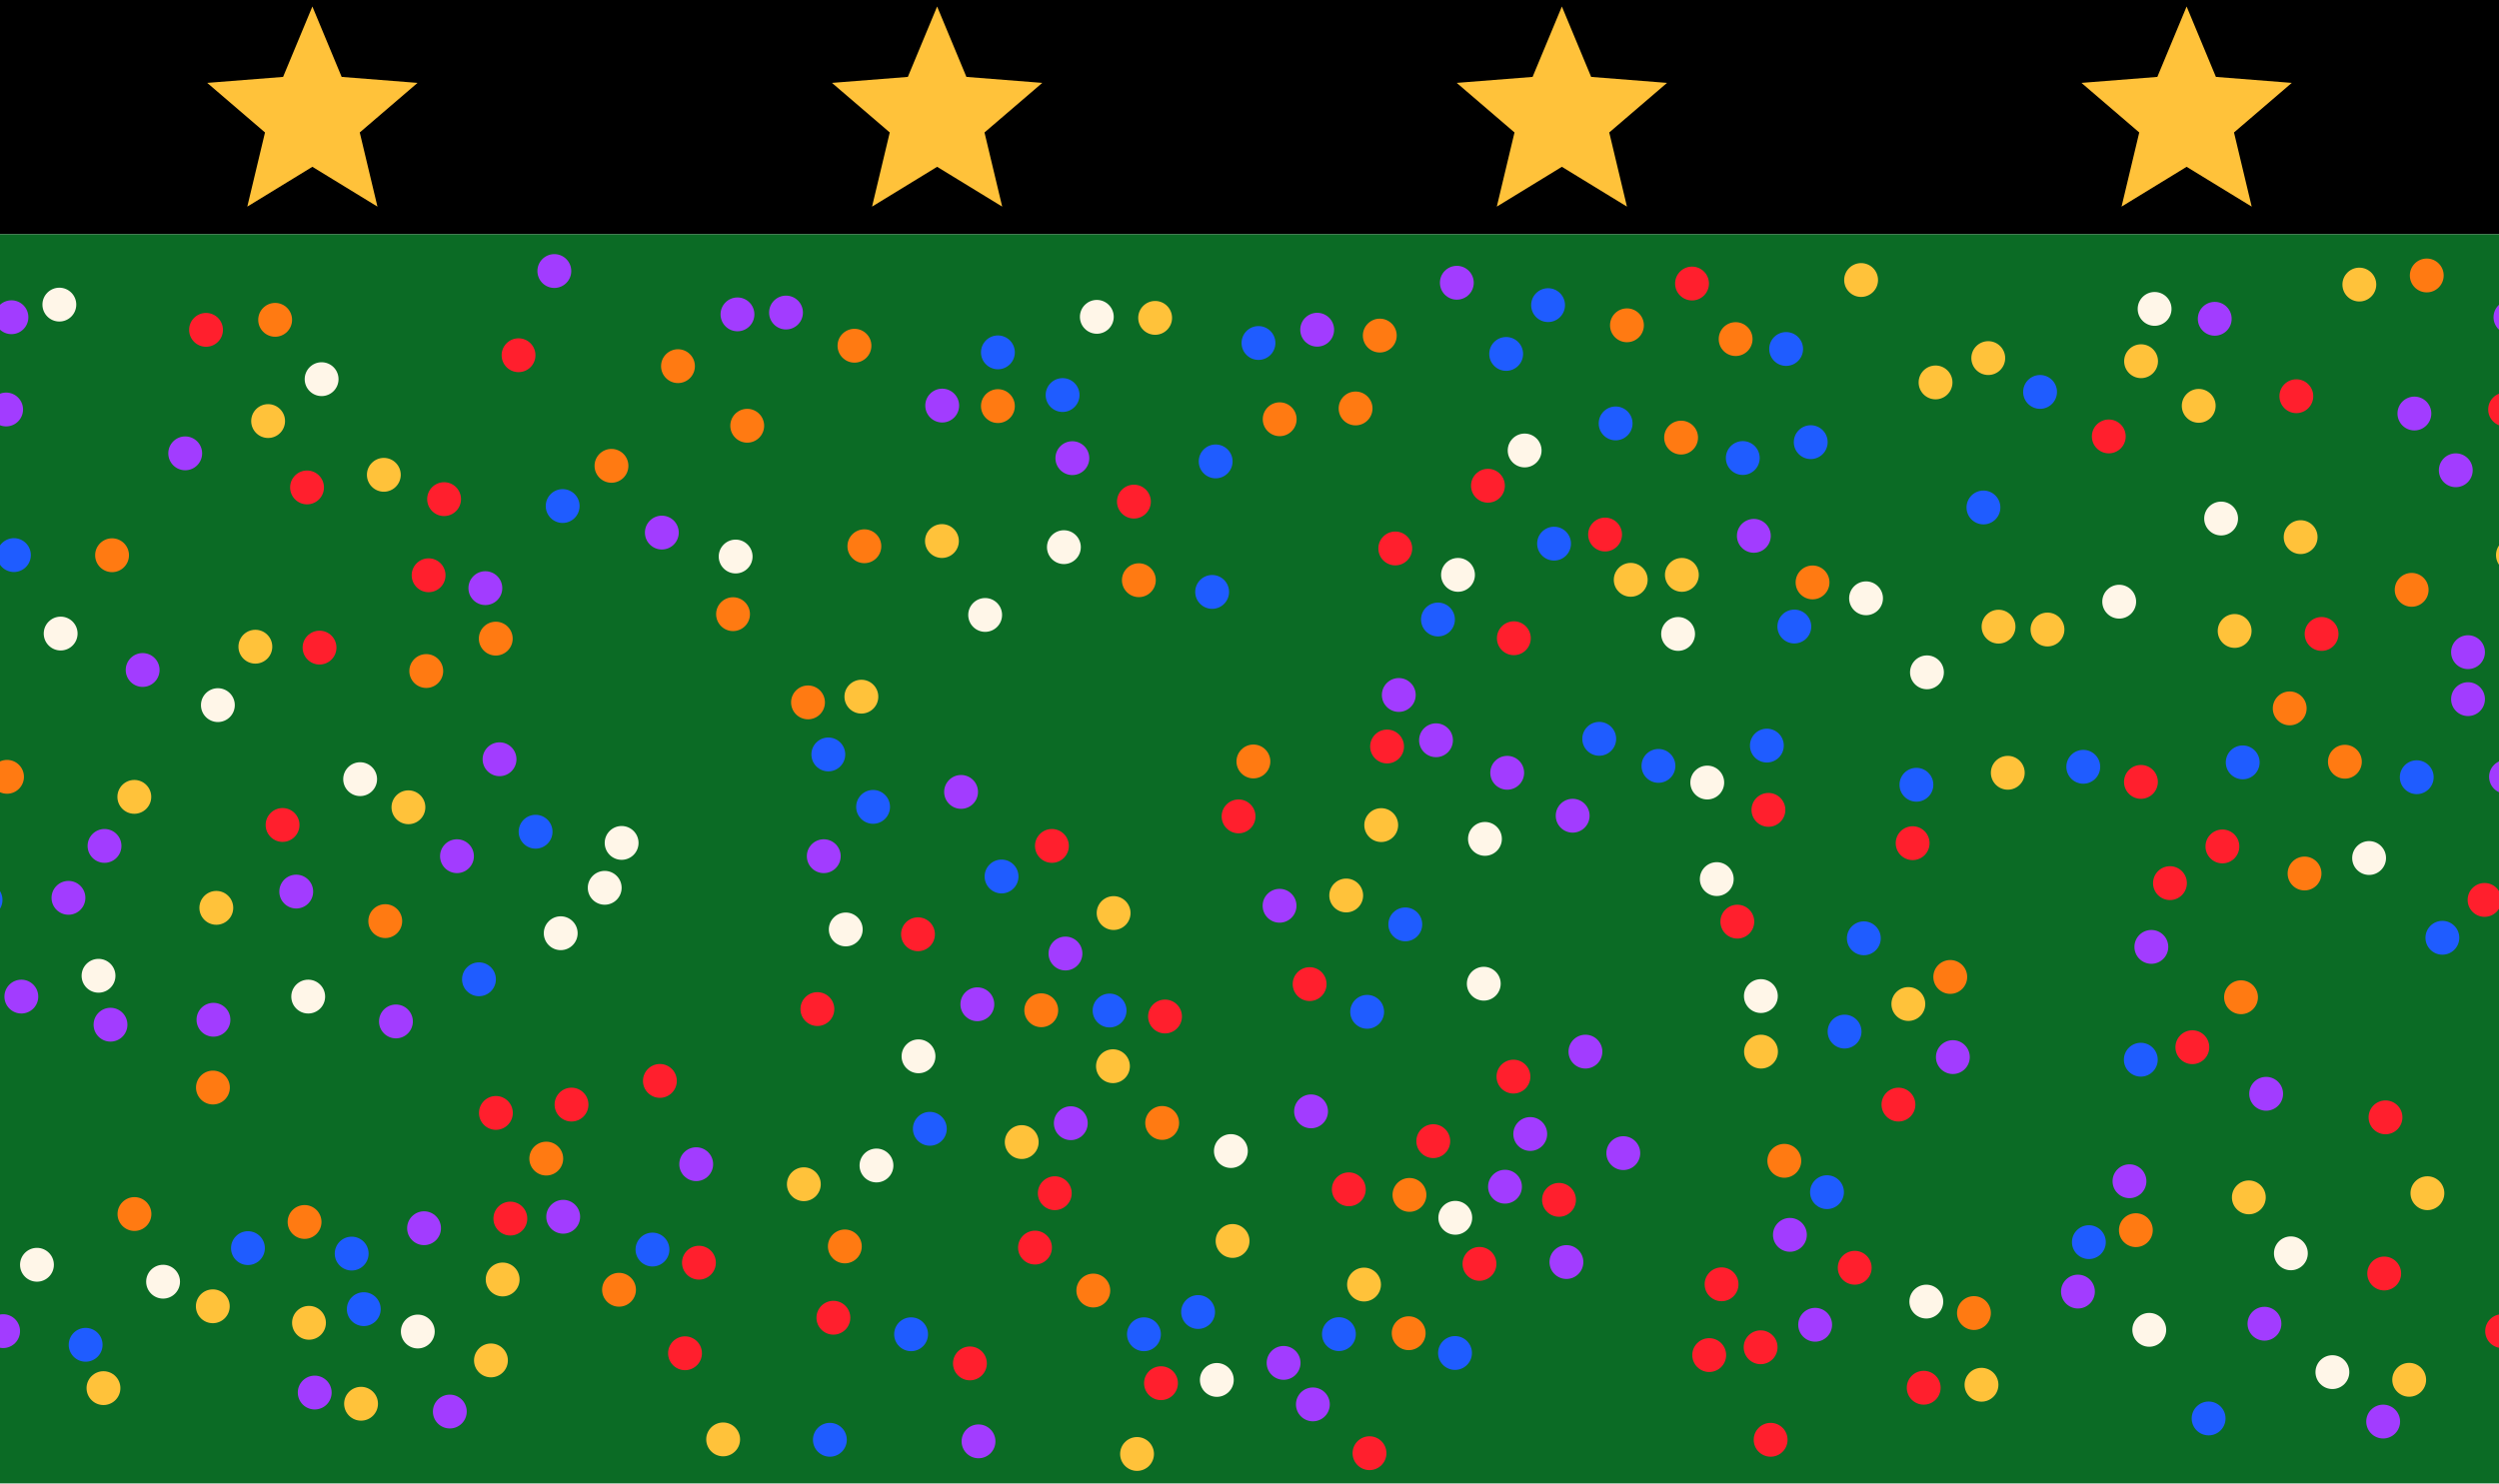
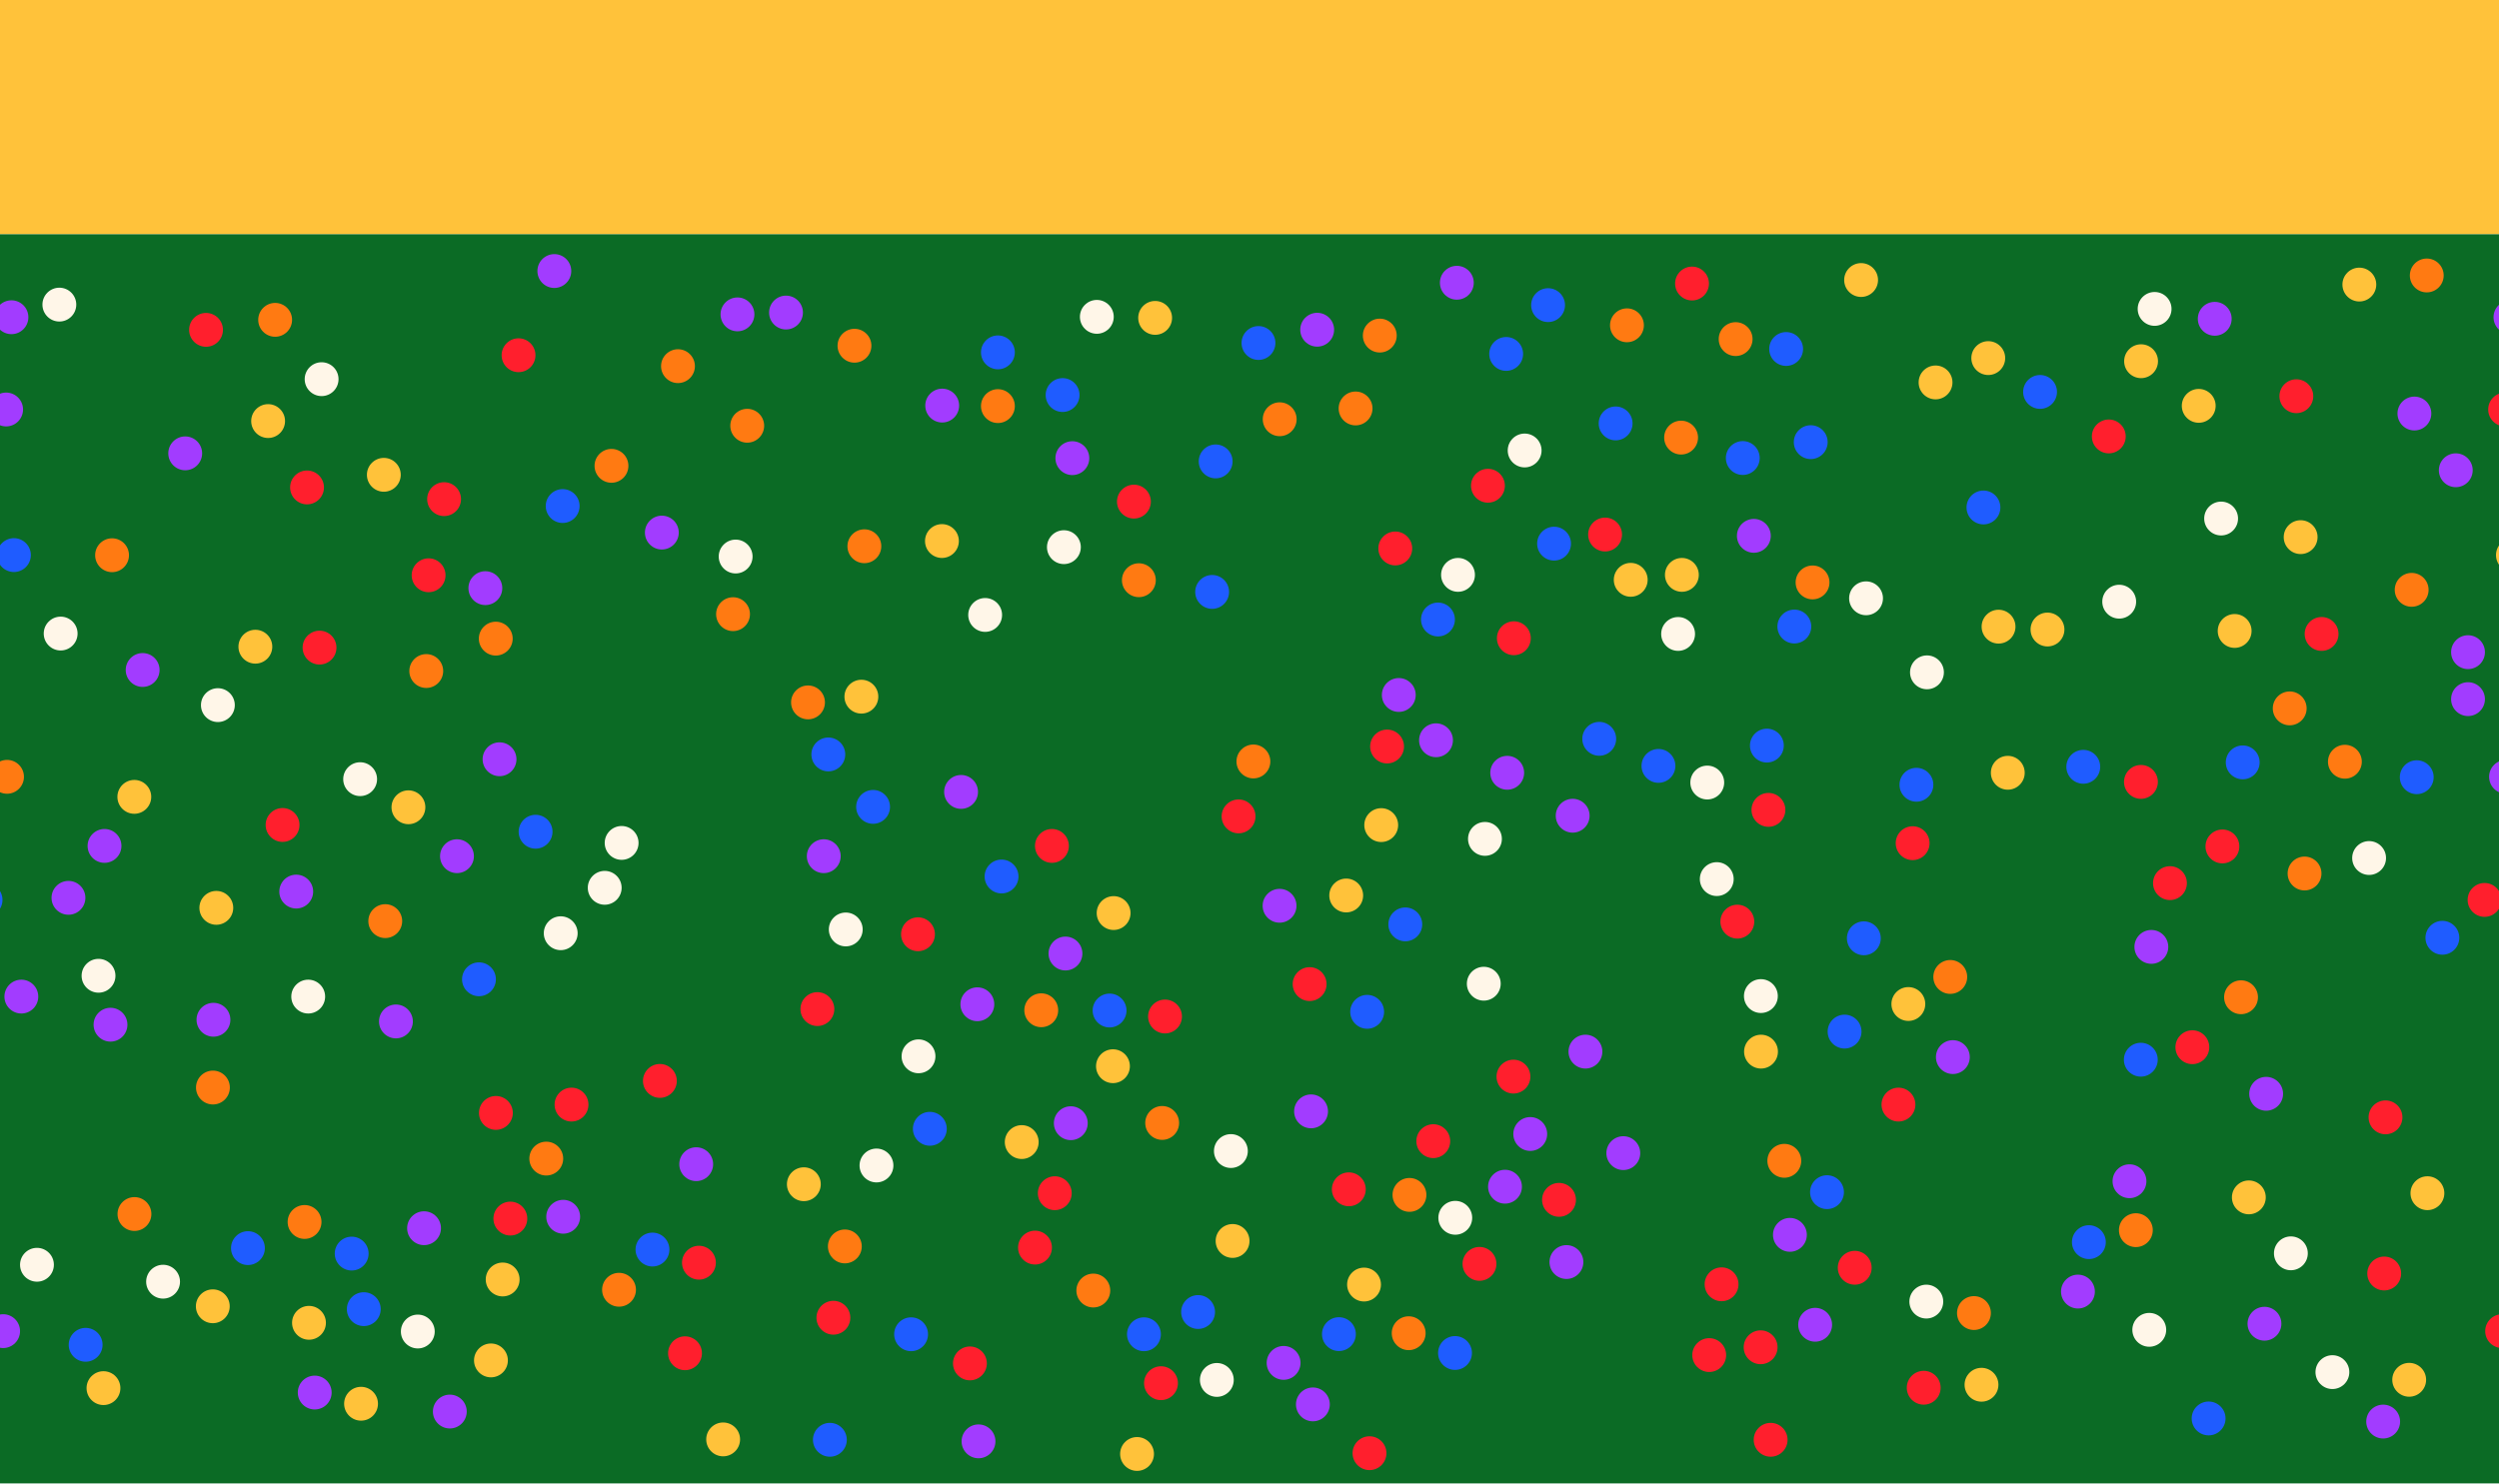
<svg xmlns="http://www.w3.org/2000/svg" width="192" height="114" viewBox="0 0 192 114">
  <defs>
    <clipPath id="pin">
      <rect width="192" height="18" />
    </clipPath>
    <clipPath id="cone">
      <rect y="18" width="192" height="96" />
    </clipPath>
  </defs>
  <g clip-path="url(#pin)">
-     <rect x="-2" y="0" width="196" height="18" fill="#000" />
-     <polygon points="24,0.5 26.25,5.91 32.08,6.37 27.64,10.18 29,15.88 24,12.82 19,15.88 20.36,10.18 15.92,6.37 21.75,5.91" fill="#ffc23a" />
-     <polygon points="72,0.5 74.25,5.91 80.08,6.37 75.64,10.18 77,15.88 72,12.82 67,15.88 68.36,10.18 63.92,6.37 69.75,5.91" fill="#ffc23a" />
-     <polygon points="120,0.5 122.25,5.91 128.08,6.37 123.64,10.18 125,15.88 120,12.82 115,15.88 116.36,10.18 111.92,6.37 117.75,5.91" fill="#ffc23a" />
-     <polygon points="168,0.5 170.25,5.91 176.08,6.37 171.64,10.18 173,15.88 168,12.82 163,15.88 164.36,10.18 159.92,6.37 165.75,5.91" fill="#ffc23a" />
+     <rect x="-2" y="0" width="196" height="18" fill="#ffc23a" />
  </g>
  <g clip-path="url(#cone)">
    <g transform="translate(0,18)">
      <rect x="-2" y="0" width="196" height="96" fill="#0b6b25" />
      <circle cx="119.4" cy="23.78" r="1.3" fill="#1f5cff" />
      <circle cx="43.23" cy="20.89" r="1.3" fill="#1f5cff" />
      <circle cx="70" cy="84.54" r="1.3" fill="#1f5cff" />
      <circle cx="85.51" cy="63.94" r="1.3" fill="#ffc23a" />
      <circle cx="142.99" cy="3.52" r="1.3" fill="#ffc23a" />
      <circle cx="20.6" cy="14.36" r="1.3" fill="#ffc23a" />
      <circle cx="35.11" cy="47.8" r="1.3" fill="#a23cff" />
      <circle cx="29.6" cy="52.79" r="1.3" fill="#ff7a12" />
      <circle cx="43.08" cy="53.72" r="1.3" fill="#fff6e8" />
      <circle cx="150.04" cy="63.24" r="1.3" fill="#a23cff" />
      <circle cx="148.71" cy="11.39" r="1.3" fill="#ffc23a" />
      <circle cx="127.42" cy="40.86" r="1.3" fill="#1f5cff" />
      <circle cx="0.88" cy="6.38" r="1.3" fill="#a23cff" />
      <circle cx="192.88" cy="6.38" r="1.3" fill="#a23cff" />
      <circle cx="120.83" cy="44.69" r="1.3" fill="#a23cff" />
      <circle cx="32.93" cy="26.21" r="1.3" fill="#ff1f2d" />
      <circle cx="156.74" cy="12.12" r="1.3" fill="#1f5cff" />
      <circle cx="56.66" cy="6.16" r="1.3" fill="#a23cff" />
      <circle cx="56.32" cy="29.2" r="1.3" fill="#ff7a12" />
      <circle cx="24.55" cy="31.77" r="1.3" fill="#ff1f2d" />
      <circle cx="72.39" cy="13.17" r="1.3" fill="#a23cff" />
      <circle cx="0.54" cy="41.7" r="1.3" fill="#ff7a12" />
      <circle cx="192.54" cy="41.7" r="1.3" fill="#a23cff" />
      <circle cx="10.33" cy="75.3" r="1.3" fill="#ff7a12" />
      <circle cx="202.33" cy="75.3" r="1.3" fill="#a23cff" />
      <circle cx="118.94" cy="5.45" r="1.3" fill="#1f5cff" />
      <circle cx="22.76" cy="50.52" r="1.3" fill="#a23cff" />
      <circle cx="50.13" cy="78.03" r="1.3" fill="#1f5cff" />
      <circle cx="38.38" cy="40.35" r="1.3" fill="#a23cff" />
      <circle cx="172.31" cy="40.59" r="1.3" fill="#1f5cff" />
      <circle cx="37.29" cy="27.2" r="1.3" fill="#a23cff" />
      <circle cx="82.27" cy="68.32" r="1.3" fill="#a23cff" />
      <circle cx="100.62" cy="57.63" r="1.3" fill="#ff1f2d" />
      <circle cx="168.93" cy="13.19" r="1.3" fill="#ffc23a" />
      <circle cx="67.34" cy="71.57" r="1.3" fill="#fff6e8" />
      <circle cx="21.14" cy="6.58" r="1.3" fill="#ff7a12" />
      <circle cx="92.05" cy="82.83" r="1.3" fill="#1f5cff" />
      <circle cx="76.67" cy="13.21" r="1.3" fill="#ff7a12" />
      <circle cx="1.64" cy="58.59" r="1.3" fill="#a23cff" />
      <circle cx="193.64" cy="58.59" r="1.3" fill="#ff7a12" />
      <circle cx="107.47" cy="35.41" r="1.3" fill="#a23cff" />
      <circle cx="75.69" cy="29.26" r="1.3" fill="#fff6e8" />
      <circle cx="27.02" cy="78.34" r="1.3" fill="#1f5cff" />
      <circle cx="27.74" cy="89.88" r="1.3" fill="#ffc23a" />
      <circle cx="70.53" cy="53.8" r="1.3" fill="#ff1f2d" />
      <circle cx="171.69" cy="30.49" r="1.3" fill="#ffc23a" />
      <circle cx="135.75" cy="39.3" r="1.3" fill="#1f5cff" />
      <circle cx="107.2" cy="24.15" r="1.3" fill="#ff1f2d" />
      <circle cx="190.89" cy="51.16" r="1.3" fill="#ff1f2d" />
      <circle cx="-1.11" cy="51.16" r="1.3" fill="#1f5cff" />
      <circle cx="70.57" cy="63.18" r="1.3" fill="#fff6e8" />
      <circle cx="16.62" cy="51.77" r="1.3" fill="#ffc23a" />
      <circle cx="7.57" cy="56.99" r="1.3" fill="#fff6e8" />
      <circle cx="199.57" cy="56.99" r="1.3" fill="#fff6e8" />
      <circle cx="47.76" cy="46.78" r="1.3" fill="#fff6e8" />
      <circle cx="108.29" cy="73.83" r="1.3" fill="#ff7a12" />
      <circle cx="95.16" cy="44.74" r="1.3" fill="#ff1f2d" />
      <circle cx="42.59" cy="2.83" r="1.3" fill="#a23cff" />
      <circle cx="87.5" cy="26.59" r="1.3" fill="#ff7a12" />
      <circle cx="115.8" cy="41.39" r="1.3" fill="#a23cff" />
      <circle cx="172.18" cy="58.64" r="1.3" fill="#ff7a12" />
      <circle cx="141.72" cy="61.28" r="1.3" fill="#1f5cff" />
      <circle cx="152.76" cy="9.52" r="1.3" fill="#ffc23a" />
      <circle cx="63.29" cy="47.8" r="1.3" fill="#a23cff" />
      <circle cx="100.73" cy="67.41" r="1.3" fill="#a23cff" />
      <circle cx="135.3" cy="62.82" r="1.3" fill="#ffc23a" />
      <circle cx="135.87" cy="44.24" r="1.3" fill="#ff1f2d" />
      <circle cx="93.13" cy="27.49" r="1.3" fill="#1f5cff" />
      <circle cx="80.82" cy="47.01" r="1.3" fill="#ff1f2d" />
      <circle cx="145.86" cy="66.89" r="1.3" fill="#ff1f2d" />
      <circle cx="62.8" cy="59.55" r="1.3" fill="#ff1f2d" />
      <circle cx="137.52" cy="76.9" r="1.3" fill="#a23cff" />
      <circle cx="143.37" cy="27.98" r="1.3" fill="#fff6e8" />
      <circle cx="176.43" cy="12.45" r="1.3" fill="#ff1f2d" />
      <circle cx="23.4" cy="75.91" r="1.3" fill="#ff7a12" />
      <circle cx="63.76" cy="92.65" r="1.3" fill="#1f5cff" />
      <circle cx="115.72" cy="9.2" r="1.3" fill="#1f5cff" />
      <circle cx="19.62" cy="31.7" r="1.3" fill="#ffc23a" />
      <circle cx="23.59" cy="19.46" r="1.3" fill="#ff1f2d" />
      <circle cx="103.63" cy="73.4" r="1.3" fill="#ff1f2d" />
      <circle cx="5.26" cy="51" r="1.3" fill="#a23cff" />
      <circle cx="197.26" cy="51" r="1.3" fill="#ff1f2d" />
      <circle cx="87.12" cy="20.55" r="1.3" fill="#ff1f2d" />
      <circle cx="111.93" cy="3.73" r="1.3" fill="#a23cff" />
      <circle cx="81.86" cy="55.28" r="1.3" fill="#a23cff" />
      <circle cx="105.04" cy="59.76" r="1.3" fill="#1f5cff" />
      <circle cx="130" cy="3.79" r="1.3" fill="#ff1f2d" />
      <circle cx="76.95" cy="49.36" r="1.3" fill="#1f5cff" />
      <circle cx="39.84" cy="9.3" r="1.3" fill="#ff1f2d" />
      <circle cx="16.35" cy="82.39" r="1.3" fill="#ffc23a" />
      <circle cx="46.98" cy="17.8" r="1.3" fill="#ff7a12" />
      <circle cx="84" cy="81.18" r="1.3" fill="#ff7a12" />
      <circle cx="0.47" cy="13.47" r="1.3" fill="#a23cff" />
      <circle cx="192.47" cy="13.47" r="1.3" fill="#ff1f2d" />
      <circle cx="173.98" cy="83.73" r="1.3" fill="#a23cff" />
      <circle cx="15.83" cy="7.35" r="1.3" fill="#ff1f2d" />
      <circle cx="111.79" cy="85.98" r="1.3" fill="#1f5cff" />
      <circle cx="53.49" cy="71.47" r="1.3" fill="#a23cff" />
      <circle cx="151.66" cy="82.91" r="1.3" fill="#ff7a12" />
      <circle cx="50.7" cy="65.07" r="1.3" fill="#ff1f2d" />
      <circle cx="52.63" cy="86" r="1.3" fill="#ff1f2d" />
      <circle cx="183.28" cy="67.87" r="1.3" fill="#ff1f2d" />
      <circle cx="-8.72" cy="67.87" r="1.3" fill="#ff7a12" />
      <circle cx="124.72" cy="70.62" r="1.3" fill="#a23cff" />
      <circle cx="119.78" cy="74.21" r="1.3" fill="#ff1f2d" />
      <circle cx="62.08" cy="35.98" r="1.3" fill="#ff7a12" />
      <circle cx="117.57" cy="69.15" r="1.3" fill="#a23cff" />
      <circle cx="43.91" cy="66.89" r="1.3" fill="#ff1f2d" />
      <circle cx="166.72" cy="49.87" r="1.3" fill="#ff1f2d" />
      <circle cx="152.39" cy="21" r="1.3" fill="#1f5cff" />
      <circle cx="116.31" cy="31.05" r="1.3" fill="#ff1f2d" />
      <circle cx="30.42" cy="60.5" r="1.3" fill="#a23cff" />
      <circle cx="2.84" cy="79.2" r="1.3" fill="#fff6e8" />
      <circle cx="194.84" cy="79.2" r="1.3" fill="#1f5cff" />
      <circle cx="114.09" cy="46.47" r="1.3" fill="#fff6e8" />
      <circle cx="10.96" cy="33.49" r="1.3" fill="#a23cff" />
      <circle cx="202.96" cy="33.49" r="1.3" fill="#ffc23a" />
      <circle cx="137.86" cy="30.15" r="1.3" fill="#1f5cff" />
      <circle cx="168.44" cy="62.48" r="1.3" fill="#ff1f2d" />
      <circle cx="96.69" cy="8.36" r="1.3" fill="#1f5cff" />
      <circle cx="81.04" cy="73.7" r="1.3" fill="#ff1f2d" />
      <circle cx="164.5" cy="9.76" r="1.3" fill="#ffc23a" />
      <circle cx="147.8" cy="88.65" r="1.3" fill="#ff1f2d" />
      <circle cx="66.41" cy="23.98" r="1.3" fill="#ff7a12" />
      <circle cx="164.1" cy="76.54" r="1.3" fill="#ff7a12" />
      <circle cx="104.15" cy="13.39" r="1.3" fill="#ff7a12" />
      <circle cx="103.43" cy="50.82" r="1.3" fill="#ffc23a" />
      <circle cx="72.37" cy="23.58" r="1.3" fill="#ffc23a" />
      <circle cx="98.32" cy="14.22" r="1.3" fill="#ff7a12" />
      <circle cx="179.2" cy="87.45" r="1.3" fill="#fff6e8" />
      <circle cx="-12.8" cy="87.45" r="1.3" fill="#fff6e8" />
      <circle cx="64.03" cy="83.27" r="1.3" fill="#ff1f2d" />
      <circle cx="185.5" cy="13.78" r="1.3" fill="#a23cff" />
      <circle cx="-6.5" cy="13.78" r="1.3" fill="#ff1f2d" />
      <circle cx="57.41" cy="14.72" r="1.3" fill="#ff7a12" />
      <circle cx="153.55" cy="30.16" r="1.3" fill="#ffc23a" />
      <circle cx="176.01" cy="78.32" r="1.3" fill="#fff6e8" />
      <circle cx="146.62" cy="59.16" r="1.3" fill="#ffc23a" />
      <circle cx="131.17" cy="42.14" r="1.3" fill="#fff6e8" />
      <circle cx="107.97" cy="53.04" r="1.3" fill="#1f5cff" />
      <circle cx="125.29" cy="26.56" r="1.3" fill="#ffc23a" />
      <circle cx="38.62" cy="80.33" r="1.3" fill="#ffc23a" />
      <circle cx="112.02" cy="26.18" r="1.3" fill="#fff6e8" />
      <circle cx="37.72" cy="86.55" r="1.3" fill="#ffc23a" />
      <circle cx="172.78" cy="74.02" r="1.3" fill="#ffc23a" />
      <circle cx="32.58" cy="76.39" r="1.3" fill="#a23cff" />
      <circle cx="175.92" cy="36.44" r="1.3" fill="#ff7a12" />
      <circle cx="110.12" cy="69.7" r="1.3" fill="#ff1f2d" />
      <circle cx="124.13" cy="14.54" r="1.3" fill="#1f5cff" />
      <circle cx="187.65" cy="54.07" r="1.3" fill="#1f5cff" />
      <circle cx="-4.35" cy="54.07" r="1.3" fill="#ff7a12" />
      <circle cx="139.46" cy="83.81" r="1.3" fill="#a23cff" />
      <circle cx="132.27" cy="80.7" r="1.3" fill="#ff1f2d" />
      <circle cx="131.9" cy="49.56" r="1.3" fill="#fff6e8" />
      <circle cx="75.18" cy="92.77" r="1.3" fill="#a23cff" />
      <circle cx="47.56" cy="81.12" r="1.3" fill="#ff7a12" />
      <circle cx="16.36" cy="65.58" r="1.3" fill="#ff7a12" />
      <circle cx="34.56" cy="90.48" r="1.3" fill="#a23cff" />
      <circle cx="105.22" cy="93.68" r="1.3" fill="#ff1f2d" />
      <circle cx="162.02" cy="15.54" r="1.3" fill="#ff1f2d" />
      <circle cx="98.62" cy="86.74" r="1.3" fill="#a23cff" />
      <circle cx="23.74" cy="83.66" r="1.3" fill="#ffc23a" />
      <circle cx="185.1" cy="88.04" r="1.3" fill="#ffc23a" />
      <circle cx="-6.9" cy="88.04" r="1.3" fill="#ff1f2d" />
      <circle cx="183.18" cy="79.87" r="1.3" fill="#ff1f2d" />
      <circle cx="-8.82" cy="79.87" r="1.3" fill="#a23cff" />
      <circle cx="36.8" cy="57.26" r="1.3" fill="#1f5cff" />
      <circle cx="8.61" cy="24.67" r="1.3" fill="#ff7a12" />
      <circle cx="200.61" cy="24.67" r="1.3" fill="#1f5cff" />
      <circle cx="162.82" cy="28.24" r="1.3" fill="#fff6e8" />
      <circle cx="65.65" cy="8.57" r="1.3" fill="#ff7a12" />
      <circle cx="1.07" cy="24.66" r="1.3" fill="#1f5cff" />
      <circle cx="193.07" cy="24.66" r="1.3" fill="#ffc23a" />
      <circle cx="27.95" cy="82.61" r="1.3" fill="#1f5cff" />
      <circle cx="170.16" cy="6.5" r="1.3" fill="#a23cff" />
      <circle cx="160.49" cy="77.46" r="1.3" fill="#1f5cff" />
      <circle cx="12.53" cy="80.5" r="1.3" fill="#fff6e8" />
      <circle cx="204.53" cy="80.5" r="1.3" fill="#a23cff" />
      <circle cx="61.76" cy="73.01" r="1.3" fill="#ffc23a" />
      <circle cx="75.09" cy="59.18" r="1.3" fill="#a23cff" />
      <circle cx="24.18" cy="89.02" r="1.3" fill="#a23cff" />
      <circle cx="146.95" cy="46.8" r="1.3" fill="#ff1f2d" />
      <circle cx="87.89" cy="84.54" r="1.3" fill="#1f5cff" />
      <circle cx="140.37" cy="73.62" r="1.3" fill="#1f5cff" />
      <circle cx="67.08" cy="44.01" r="1.3" fill="#1f5cff" />
      <circle cx="135.27" cy="85.54" r="1.3" fill="#ff1f2d" />
      <circle cx="41.15" cy="45.92" r="1.3" fill="#1f5cff" />
      <circle cx="56.52" cy="24.77" r="1.3" fill="#fff6e8" />
      <circle cx="23.68" cy="58.59" r="1.3" fill="#fff6e8" />
      <circle cx="101.2" cy="7.34" r="1.3" fill="#a23cff" />
      <circle cx="116.28" cy="64.74" r="1.3" fill="#ff1f2d" />
      <circle cx="106.12" cy="45.41" r="1.3" fill="#ffc23a" />
      <circle cx="32.75" cy="33.57" r="1.3" fill="#ff7a12" />
      <circle cx="94.7" cy="77.37" r="1.3" fill="#ffc23a" />
      <circle cx="14.23" cy="16.84" r="1.3" fill="#a23cff" />
      <circle cx="182.02" cy="47.94" r="1.3" fill="#fff6e8" />
      <circle cx="-9.98" cy="47.94" r="1.3" fill="#ff1f2d" />
      <circle cx="71.44" cy="68.75" r="1.3" fill="#1f5cff" />
      <circle cx="100.87" cy="89.93" r="1.3" fill="#a23cff" />
      <circle cx="64.91" cy="77.79" r="1.3" fill="#ff7a12" />
      <circle cx="78.5" cy="69.77" r="1.3" fill="#ffc23a" />
      <circle cx="139.12" cy="15.98" r="1.3" fill="#1f5cff" />
      <circle cx="188.68" cy="18.14" r="1.3" fill="#a23cff" />
      <circle cx="-3.32" cy="18.14" r="1.3" fill="#1f5cff" />
      <circle cx="19.05" cy="77.92" r="1.3" fill="#1f5cff" />
      <circle cx="164.48" cy="63.44" r="1.3" fill="#1f5cff" />
      <circle cx="157.31" cy="30.38" r="1.3" fill="#ffc23a" />
      <circle cx="169.69" cy="91.01" r="1.3" fill="#1f5cff" />
      <circle cx="114.32" cy="19.33" r="1.3" fill="#ff1f2d" />
      <circle cx="148.05" cy="33.67" r="1.3" fill="#fff6e8" />
      <circle cx="160.06" cy="40.93" r="1.3" fill="#1f5cff" />
      <circle cx="4.56" cy="5.41" r="1.3" fill="#fff6e8" />
      <circle cx="196.56" cy="5.41" r="1.3" fill="#a23cff" />
      <circle cx="96.3" cy="40.52" r="1.3" fill="#ff7a12" />
      <circle cx="136.04" cy="92.65" r="1.3" fill="#ff1f2d" />
      <circle cx="134.75" cy="23.18" r="1.3" fill="#a23cff" />
      <circle cx="159.65" cy="81.26" r="1.3" fill="#a23cff" />
      <circle cx="38.09" cy="31.08" r="1.3" fill="#ff7a12" />
      <circle cx="80" cy="59.64" r="1.3" fill="#ff7a12" />
      <circle cx="93.49" cy="88.05" r="1.3" fill="#fff6e8" />
      <circle cx="137.23" cy="8.82" r="1.3" fill="#1f5cff" />
      <circle cx="133.35" cy="8.06" r="1.3" fill="#ff7a12" />
      <circle cx="64.98" cy="53.43" r="1.3" fill="#fff6e8" />
      <circle cx="123.32" cy="23.08" r="1.3" fill="#ff1f2d" />
      <circle cx="186.45" cy="3.17" r="1.3" fill="#ff7a12" />
      <circle cx="-5.55" cy="3.17" r="1.3" fill="#fff6e8" />
      <circle cx="73.84" cy="42.86" r="1.3" fill="#a23cff" />
      <circle cx="133.48" cy="52.83" r="1.3" fill="#ff1f2d" />
      <circle cx="189.62" cy="32.12" r="1.3" fill="#a23cff" />
      <circle cx="-2.38" cy="32.12" r="1.3" fill="#ff7a12" />
      <circle cx="4.66" cy="30.69" r="1.3" fill="#fff6e8" />
      <circle cx="196.66" cy="30.69" r="1.3" fill="#ff7a12" />
      <circle cx="131.32" cy="86.14" r="1.3" fill="#ff1f2d" />
      <circle cx="147.24" cy="42.31" r="1.3" fill="#1f5cff" />
      <circle cx="29.49" cy="18.49" r="1.3" fill="#ffc23a" />
      <circle cx="110.48" cy="29.61" r="1.3" fill="#1f5cff" />
      <circle cx="133.9" cy="17.2" r="1.3" fill="#1f5cff" />
      <circle cx="94.57" cy="70.46" r="1.3" fill="#fff6e8" />
      <circle cx="52.09" cy="10.14" r="1.3" fill="#ff7a12" />
      <circle cx="85.56" cy="52.17" r="1.3" fill="#ffc23a" />
      <circle cx="122.87" cy="38.78" r="1.3" fill="#1f5cff" />
      <circle cx="114" cy="57.6" r="1.3" fill="#fff6e8" />
      <circle cx="8.49" cy="60.75" r="1.3" fill="#a23cff" />
      <circle cx="200.49" cy="60.75" r="1.3" fill="#a23cff" />
      <circle cx="10.32" cy="43.24" r="1.3" fill="#ffc23a" />
      <circle cx="202.32" cy="43.24" r="1.3" fill="#1f5cff" />
      <circle cx="76.67" cy="9.08" r="1.3" fill="#1f5cff" />
      <circle cx="55.56" cy="92.62" r="1.3" fill="#ffc23a" />
      <circle cx="189.62" cy="35.73" r="1.3" fill="#a23cff" />
      <circle cx="-2.38" cy="35.73" r="1.3" fill="#fff6e8" />
      <circle cx="149.84" cy="57.08" r="1.3" fill="#ff7a12" />
      <circle cx="89.29" cy="68.3" r="1.3" fill="#ff7a12" />
      <circle cx="121.81" cy="62.82" r="1.3" fill="#a23cff" />
      <circle cx="16.74" cy="36.19" r="1.3" fill="#fff6e8" />
      <circle cx="135.29" cy="58.55" r="1.3" fill="#fff6e8" />
      <circle cx="85.25" cy="59.66" r="1.3" fill="#1f5cff" />
      <circle cx="115.63" cy="73.2" r="1.3" fill="#a23cff" />
      <circle cx="129.22" cy="26.18" r="1.3" fill="#ffc23a" />
      <circle cx="154.26" cy="41.39" r="1.3" fill="#ffc23a" />
      <circle cx="163.61" cy="72.78" r="1.3" fill="#a23cff" />
      <circle cx="185.68" cy="41.73" r="1.3" fill="#1f5cff" />
      <circle cx="-6.32" cy="41.73" r="1.3" fill="#a23cff" />
      <circle cx="108.23" cy="84.46" r="1.3" fill="#ff7a12" />
      <circle cx="84.27" cy="6.35" r="1.3" fill="#fff6e8" />
      <circle cx="165.13" cy="84.2" r="1.3" fill="#fff6e8" />
      <circle cx="185.29" cy="27.33" r="1.3" fill="#ff7a12" />
      <circle cx="-6.71" cy="27.33" r="1.3" fill="#ff1f2d" />
      <circle cx="41.97" cy="71.04" r="1.3" fill="#ff7a12" />
      <circle cx="128.93" cy="30.72" r="1.3" fill="#fff6e8" />
      <circle cx="81.64" cy="12.36" r="1.3" fill="#1f5cff" />
      <circle cx="152.24" cy="88.42" r="1.3" fill="#ffc23a" />
      <circle cx="24.71" cy="11.14" r="1.3" fill="#fff6e8" />
      <circle cx="82.39" cy="17.21" r="1.3" fill="#a23cff" />
      <circle cx="87.36" cy="93.74" r="1.3" fill="#ffc23a" />
      <circle cx="81.74" cy="24.05" r="1.3" fill="#fff6e8" />
      <circle cx="31.38" cy="44.04" r="1.3" fill="#ffc23a" />
      <circle cx="34.12" cy="20.36" r="1.3" fill="#ff1f2d" />
      <circle cx="89.51" cy="60.12" r="1.3" fill="#ff1f2d" />
      <circle cx="50.85" cy="22.93" r="1.3" fill="#a23cff" />
      <circle cx="43.27" cy="75.51" r="1.3" fill="#a23cff" />
      <circle cx="21.71" cy="45.4" r="1.3" fill="#ff1f2d" />
      <circle cx="120.35" cy="78.99" r="1.3" fill="#a23cff" />
      <circle cx="164.49" cy="42.09" r="1.3" fill="#ff1f2d" />
      <circle cx="63.64" cy="39.98" r="1.3" fill="#1f5cff" />
      <circle cx="66.18" cy="35.54" r="1.3" fill="#ffc23a" />
      <circle cx="178.37" cy="30.72" r="1.3" fill="#ff1f2d" />
      <circle cx="-13.63" cy="30.72" r="1.3" fill="#ff7a12" />
      <circle cx="143.2" cy="54.11" r="1.3" fill="#1f5cff" />
      <circle cx="113.67" cy="79.13" r="1.3" fill="#ff1f2d" />
      <circle cx="110.33" cy="38.89" r="1.3" fill="#a23cff" />
      <circle cx="89.2" cy="88.3" r="1.3" fill="#ff1f2d" />
      <circle cx="142.5" cy="79.43" r="1.3" fill="#ff1f2d" />
      <circle cx="170.65" cy="21.85" r="1.3" fill="#fff6e8" />
      <circle cx="106.01" cy="7.79" r="1.3" fill="#ff7a12" />
      <circle cx="183.1" cy="91.25" r="1.3" fill="#a23cff" />
      <circle cx="-8.9" cy="91.25" r="1.3" fill="#a23cff" />
      <circle cx="102.87" cy="84.53" r="1.3" fill="#1f5cff" />
      <circle cx="170.75" cy="47.05" r="1.3" fill="#ff1f2d" />
      <circle cx="7.95" cy="88.68" r="1.3" fill="#ffc23a" />
      <circle cx="199.95" cy="88.68" r="1.3" fill="#ff1f2d" />
      <circle cx="6.58" cy="85.35" r="1.3" fill="#1f5cff" />
      <circle cx="198.58" cy="85.35" r="1.3" fill="#fff6e8" />
      <circle cx="148" cy="82.03" r="1.3" fill="#fff6e8" />
      <circle cx="104.8" cy="80.72" r="1.3" fill="#ffc23a" />
      <circle cx="88.75" cy="6.43" r="1.3" fill="#ffc23a" />
      <circle cx="139.26" cy="26.76" r="1.3" fill="#ff7a12" />
      <circle cx="79.52" cy="77.88" r="1.3" fill="#ff1f2d" />
      <circle cx="137.09" cy="71.21" r="1.3" fill="#ff7a12" />
      <circle cx="186.5" cy="73.7" r="1.3" fill="#ffc23a" />
      <circle cx="-5.5" cy="73.7" r="1.3" fill="#1f5cff" />
      <circle cx="181.27" cy="3.87" r="1.3" fill="#ffc23a" />
      <circle cx="-10.73" cy="3.87" r="1.3" fill="#ff1f2d" />
      <circle cx="177.06" cy="49.13" r="1.3" fill="#ff7a12" />
      <circle cx="53.7" cy="79.04" r="1.3" fill="#ff1f2d" />
      <circle cx="74.52" cy="86.78" r="1.3" fill="#ff1f2d" />
      <circle cx="98.31" cy="51.61" r="1.3" fill="#a23cff" />
      <circle cx="117.14" cy="16.62" r="1.3" fill="#fff6e8" />
      <circle cx="125" cy="7" r="1.3" fill="#ff7a12" />
      <circle cx="60.39" cy="6.02" r="1.3" fill="#a23cff" />
      <circle cx="46.46" cy="50.23" r="1.3" fill="#fff6e8" />
      <circle cx="174.11" cy="66.06" r="1.3" fill="#a23cff" />
      <circle cx="27.67" cy="41.88" r="1.3" fill="#fff6e8" />
      <circle cx="39.21" cy="75.65" r="1.3" fill="#ff1f2d" />
      <circle cx="16.4" cy="60.37" r="1.3" fill="#a23cff" />
      <circle cx="106.57" cy="39.37" r="1.3" fill="#ff1f2d" />
      <circle cx="165.29" cy="54.77" r="1.3" fill="#a23cff" />
      <circle cx="93.4" cy="17.46" r="1.3" fill="#1f5cff" />
      <circle cx="32.1" cy="84.33" r="1.3" fill="#fff6e8" />
      <circle cx="165.54" cy="5.74" r="1.3" fill="#fff6e8" />
      <circle cx="38.1" cy="67.53" r="1.3" fill="#ff1f2d" />
      <circle cx="8.03" cy="47.01" r="1.3" fill="#a23cff" />
      <circle cx="200.03" cy="47.01" r="1.3" fill="#ff1f2d" />
      <circle cx="0.24" cy="84.3" r="1.3" fill="#a23cff" />
      <circle cx="192.24" cy="84.3" r="1.3" fill="#ff1f2d" />
      <circle cx="129.16" cy="15.63" r="1.3" fill="#ff7a12" />
      <circle cx="176.76" cy="23.28" r="1.3" fill="#ffc23a" />
      <circle cx="111.81" cy="75.59" r="1.3" fill="#fff6e8" />
      <circle cx="180.16" cy="40.54" r="1.3" fill="#ff7a12" />
      <circle cx="-11.84" cy="40.54" r="1.3" fill="#1f5cff" />
    </g>
  </g>
</svg>
